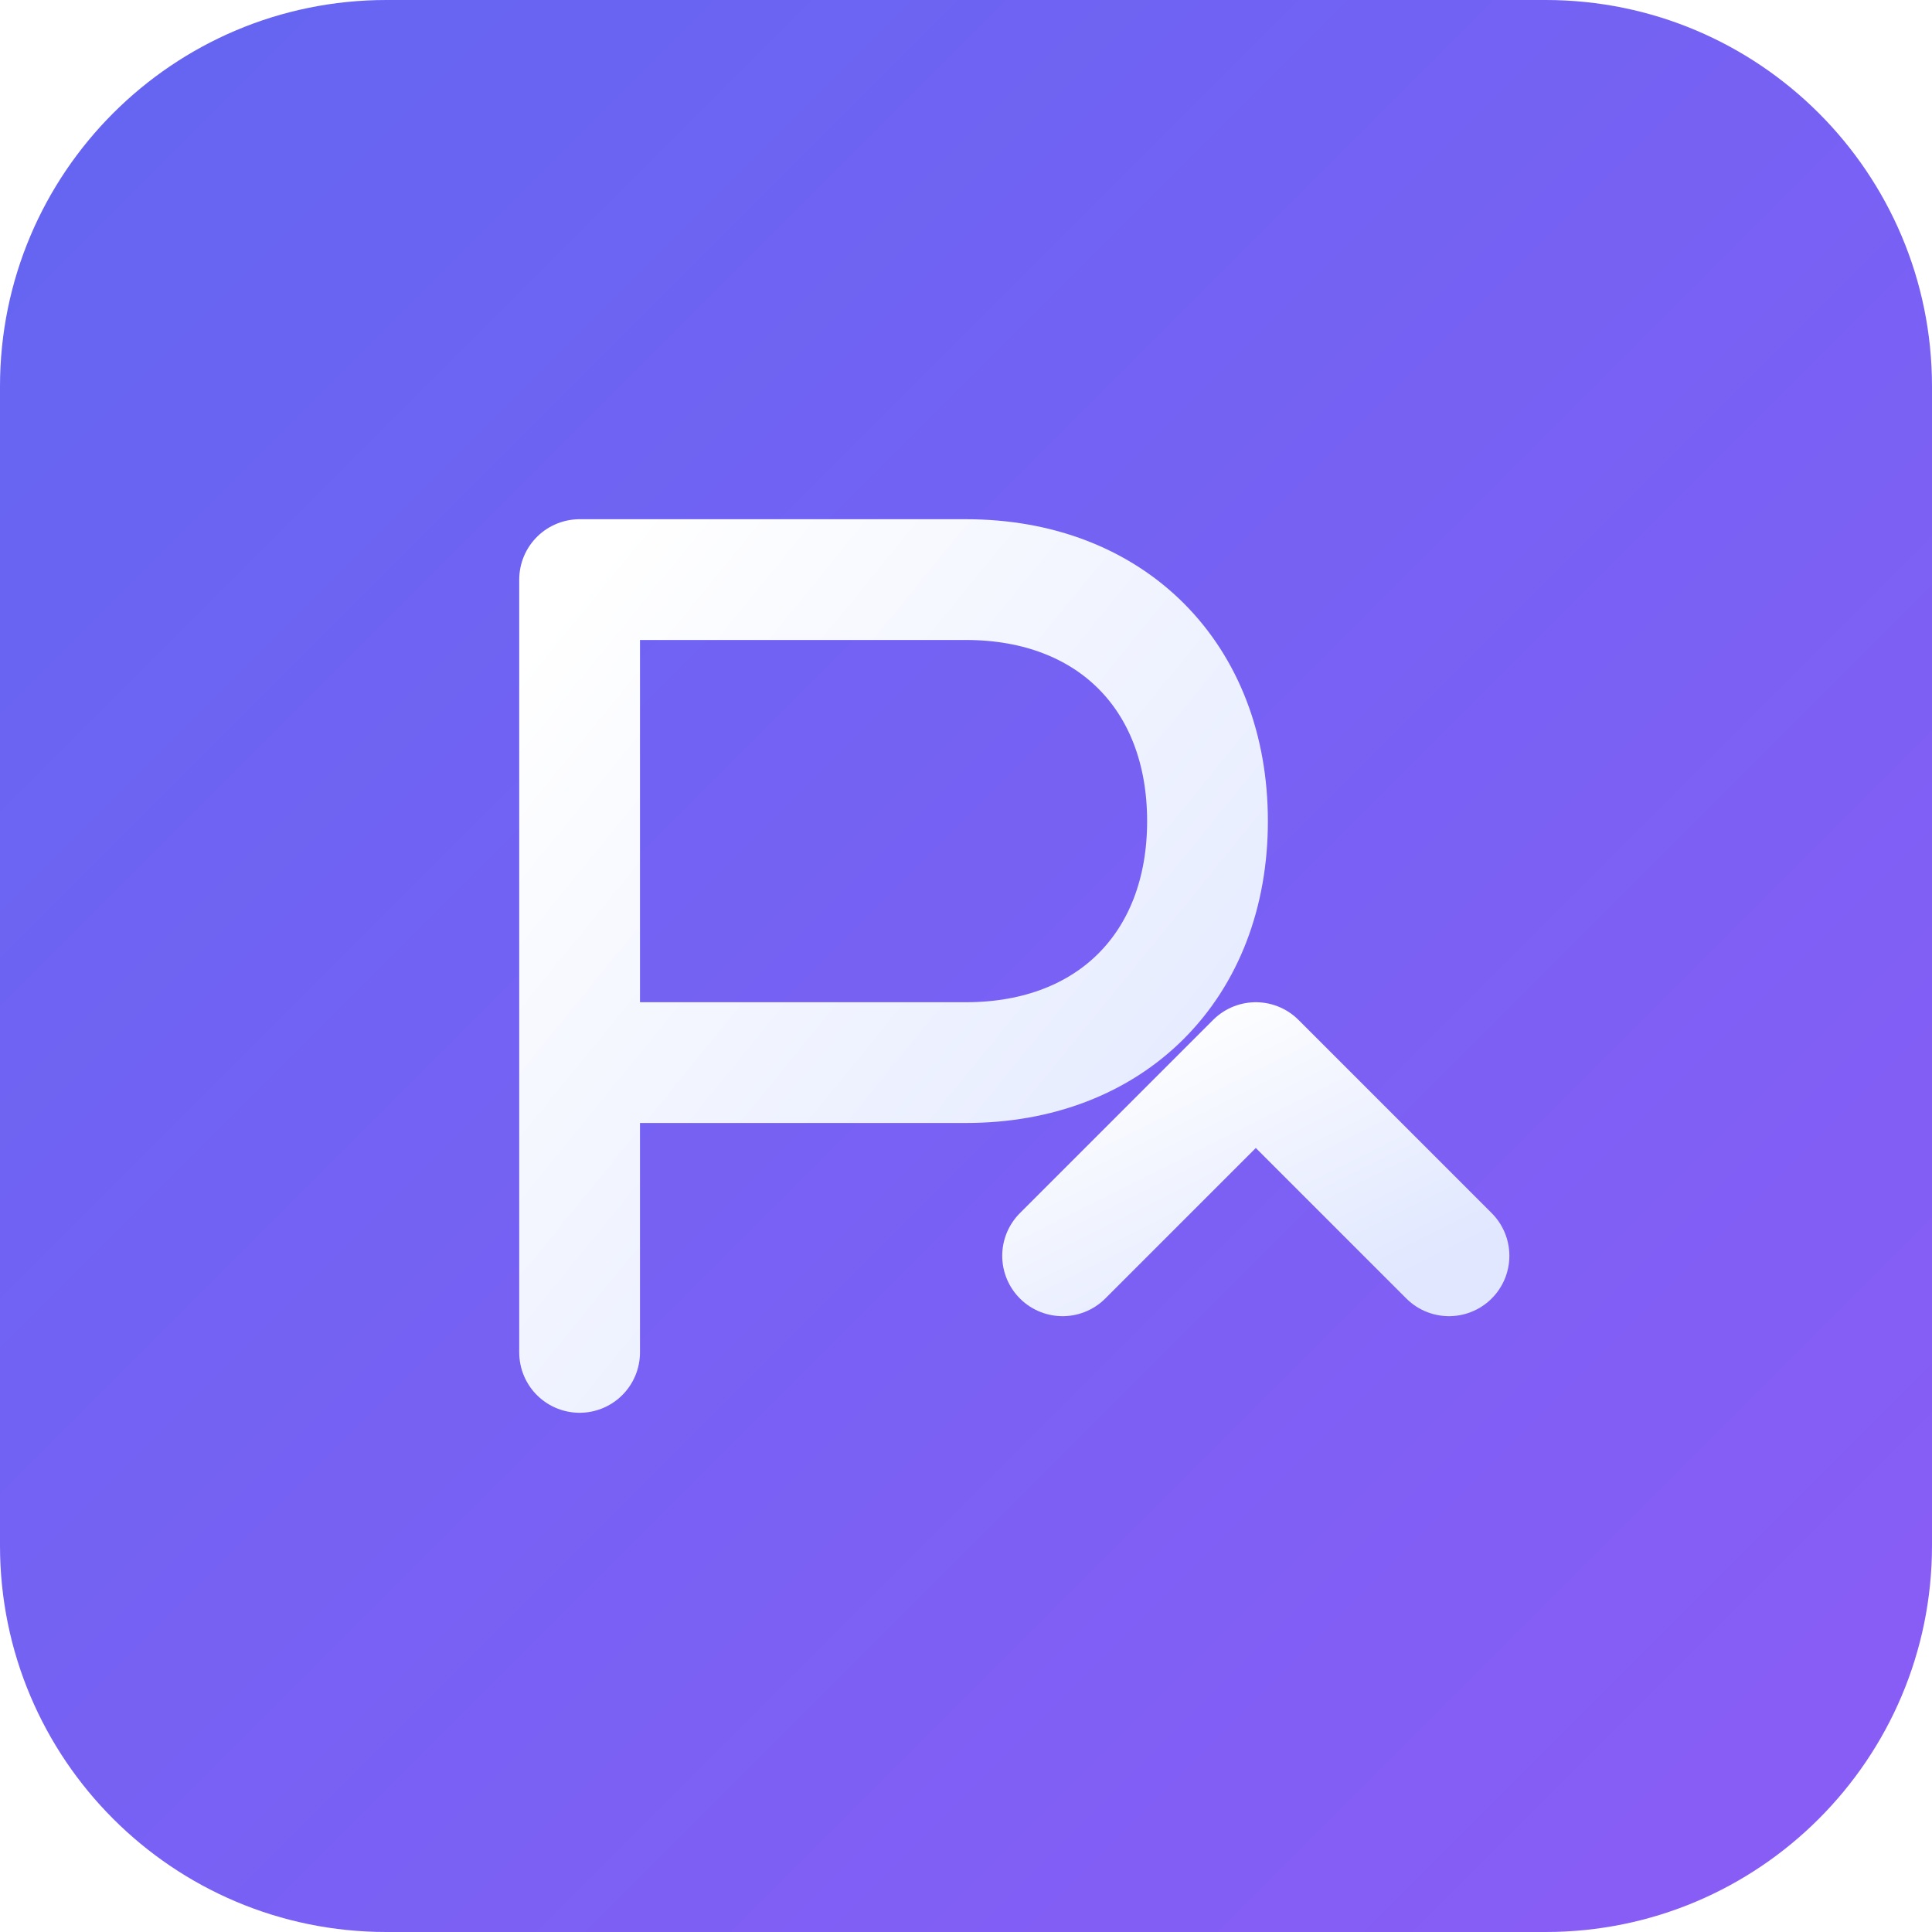
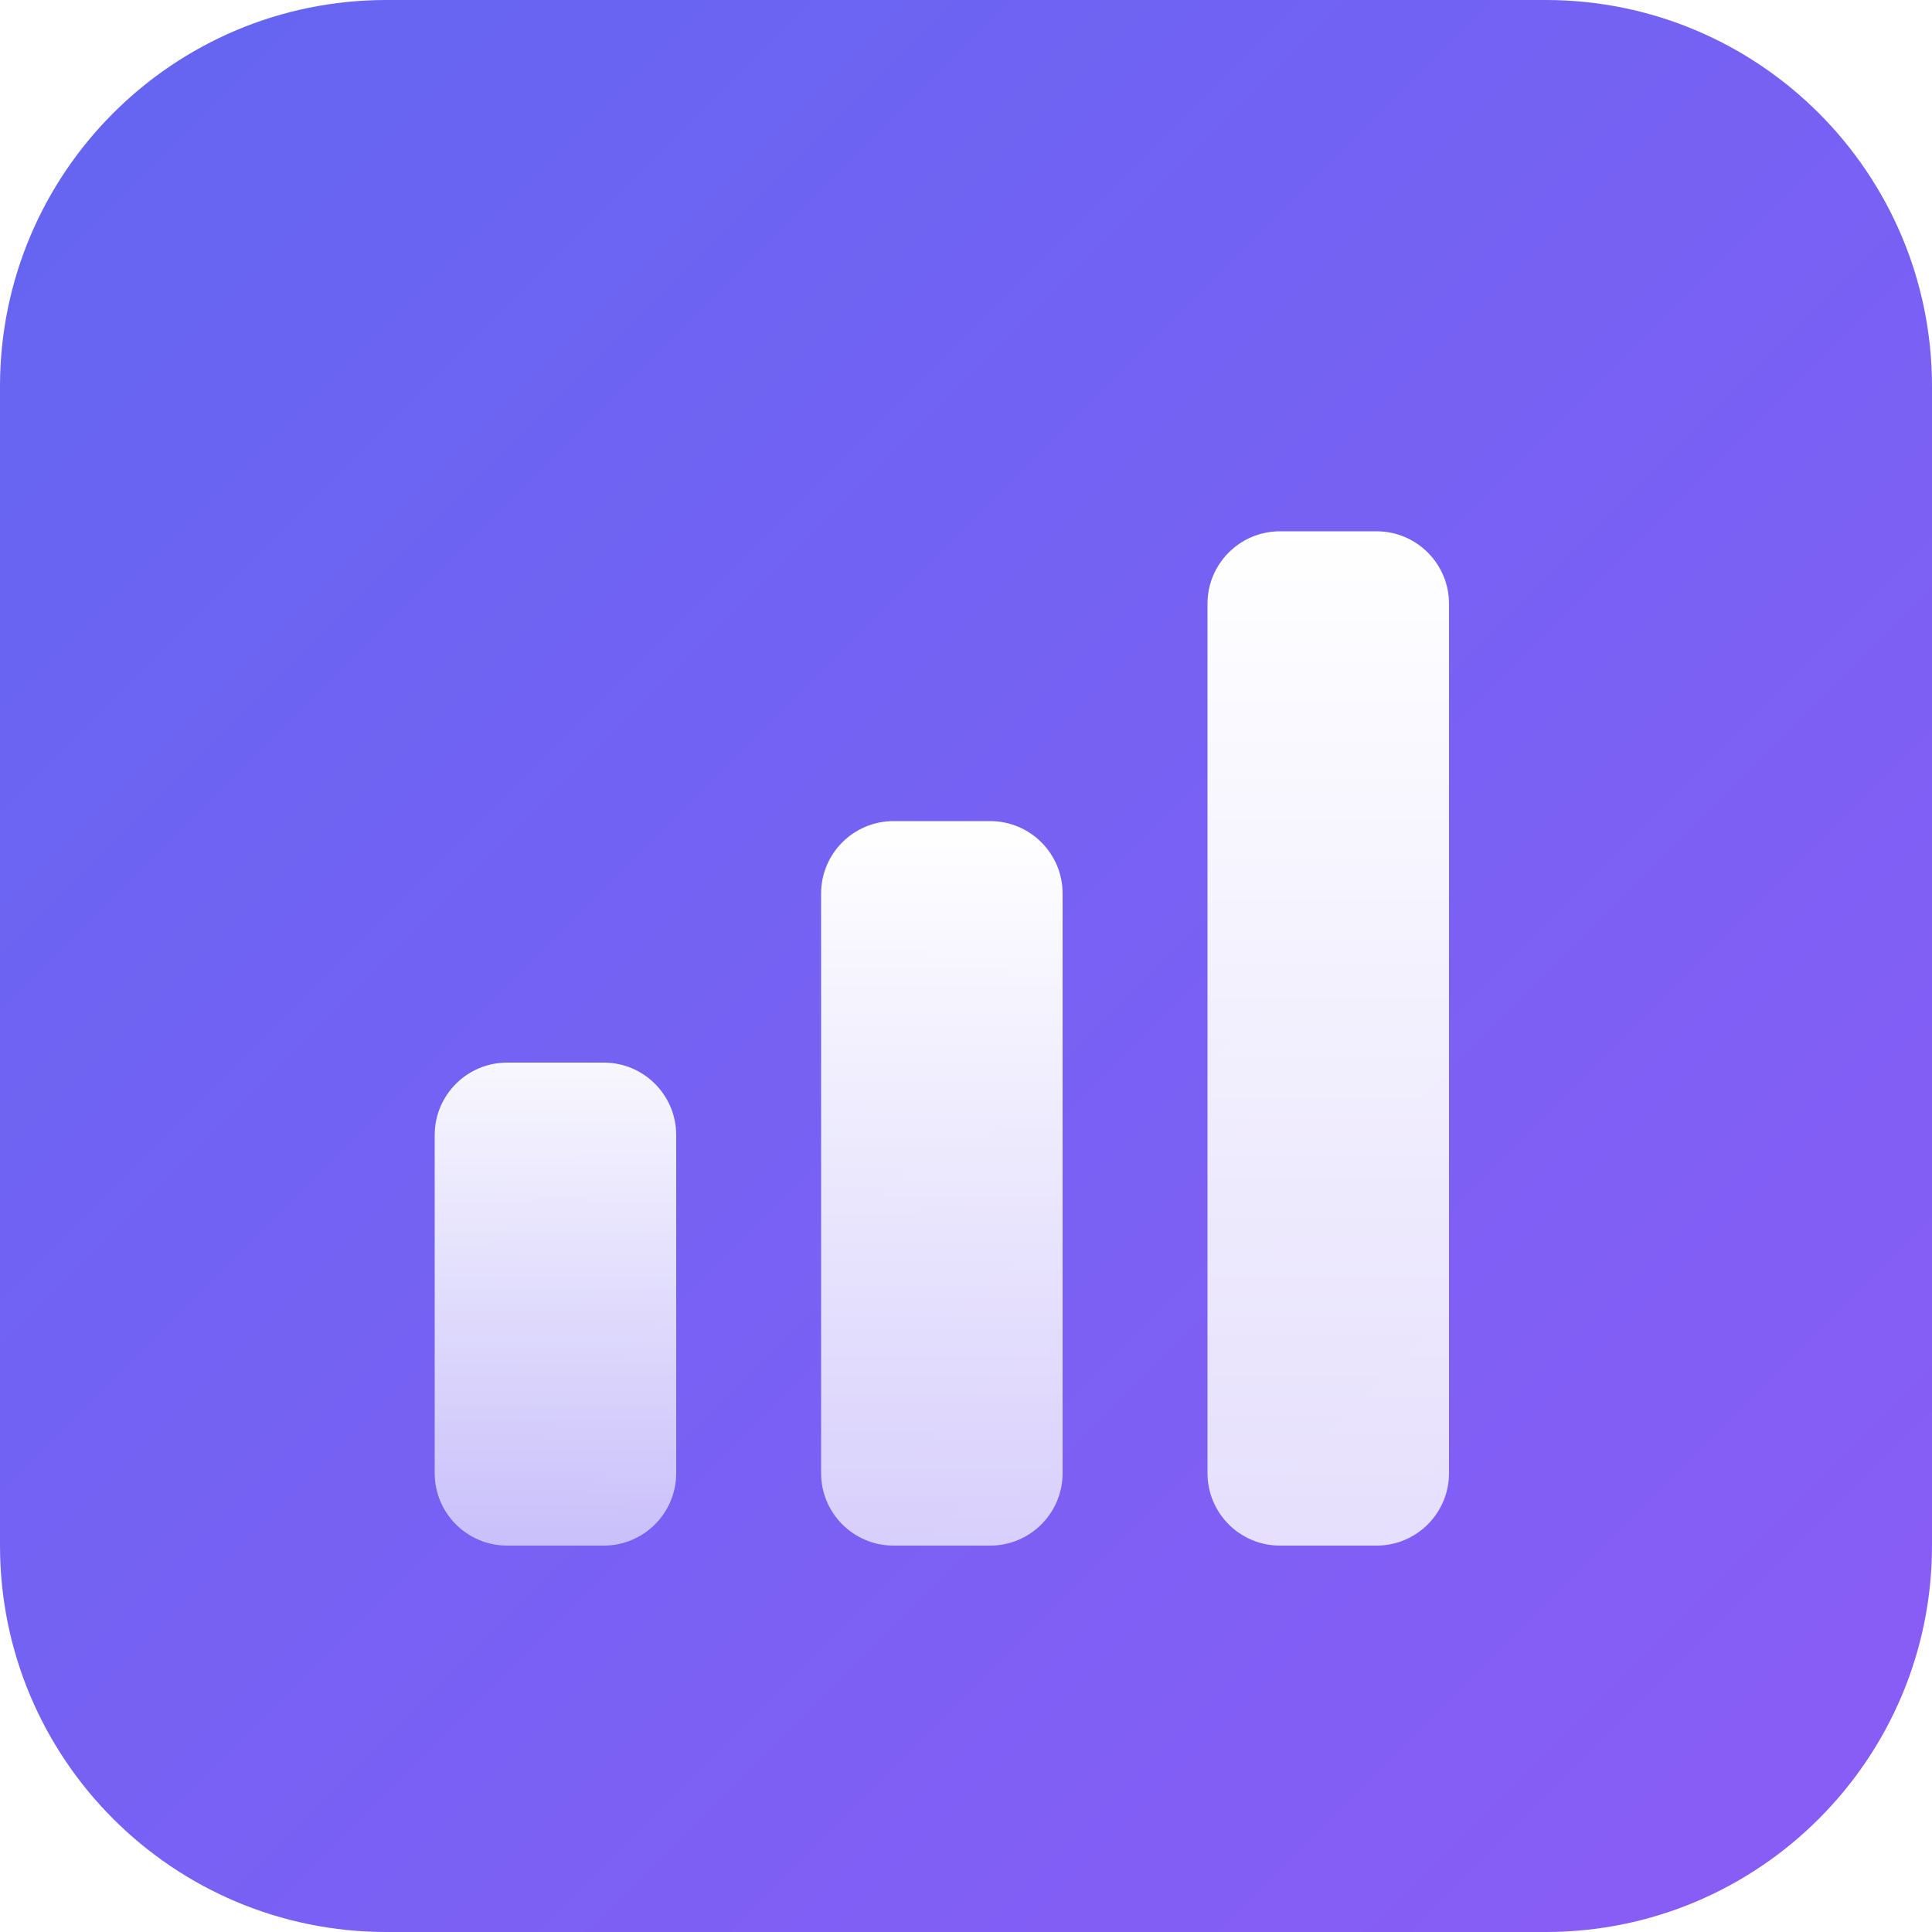
<svg xmlns="http://www.w3.org/2000/svg" width="40" height="40" viewBox="0 0 40 40" fill="none">
  <defs>
-     <linearGradient id="bgGradient" x1="0%" y1="0%" x2="100%" y2="100%">
+     <linearGradient id="bgGrad" x1="0%" y1="0%" x2="100%" y2="100%">
      <stop offset="0%" style="stop-color:#6366f1;stop-opacity:1" />
      <stop offset="100%" style="stop-color:#8b5cf6;stop-opacity:1" />
    </linearGradient>
-     <linearGradient id="iconGradient" x1="0%" y1="0%" x2="100%" y2="100%">
-       <stop offset="0%" style="stop-color:#ffffff;stop-opacity:1" />
-       <stop offset="100%" style="stop-color:#e0e7ff;stop-opacity:1" />
+     <linearGradient id="bar1" x1="0%" y1="100%" x2="0%" y2="0%">
+       <stop offset="0%" style="stop-color:#ffffff;stop-opacity:0.6" />
+       <stop offset="100%" style="stop-color:#ffffff;stop-opacity:0.95" />
+     </linearGradient>
+     <linearGradient id="bar2" x1="0%" y1="100%" x2="0%" y2="0%">
+       <stop offset="0%" style="stop-color:#ffffff;stop-opacity:0.7" />
+       <stop offset="100%" style="stop-color:#ffffff;stop-opacity:1" />
+     </linearGradient>
+     <linearGradient id="bar3" x1="0%" y1="100%" x2="0%" y2="0%">
+       <stop offset="0%" style="stop-color:#ffffff;stop-opacity:0.8" />
+       <stop offset="100%" style="stop-color:#ffffff;stop-opacity:1" />
    </linearGradient>
  </defs>
-   <rect width="40" height="40" rx="8" fill="url(#bgGradient)" />
-   <path d="M 12 28 L 12 12 L 20 12 C 23 12 25 14 25 17 C 25 20 23 22 20 22 L 12 22" stroke="url(#iconGradient)" stroke-width="2.5" stroke-linecap="round" stroke-linejoin="round" fill="none" />
-   <path d="M 22 26 L 26 22 L 30 26" stroke="url(#iconGradient)" stroke-width="2.5" stroke-linecap="round" stroke-linejoin="round" fill="none" />
-   <path d="M 26 22 L 26 28" stroke="url(#iconGradient)" stroke-width="2.5" stroke-linecap="round" fill="none" />
+   <rect width="40" height="40" rx="8" fill="url(#bgGrad)" />
+   <rect x="9" y="22" width="5" height="10" rx="1.5" fill="url(#bar1)" />
+   <rect x="17" y="17" width="5" height="15" rx="1.5" fill="url(#bar2)" />
+   <rect x="25" y="11" width="5" height="21" rx="1.5" fill="url(#bar3)" />
</svg>
